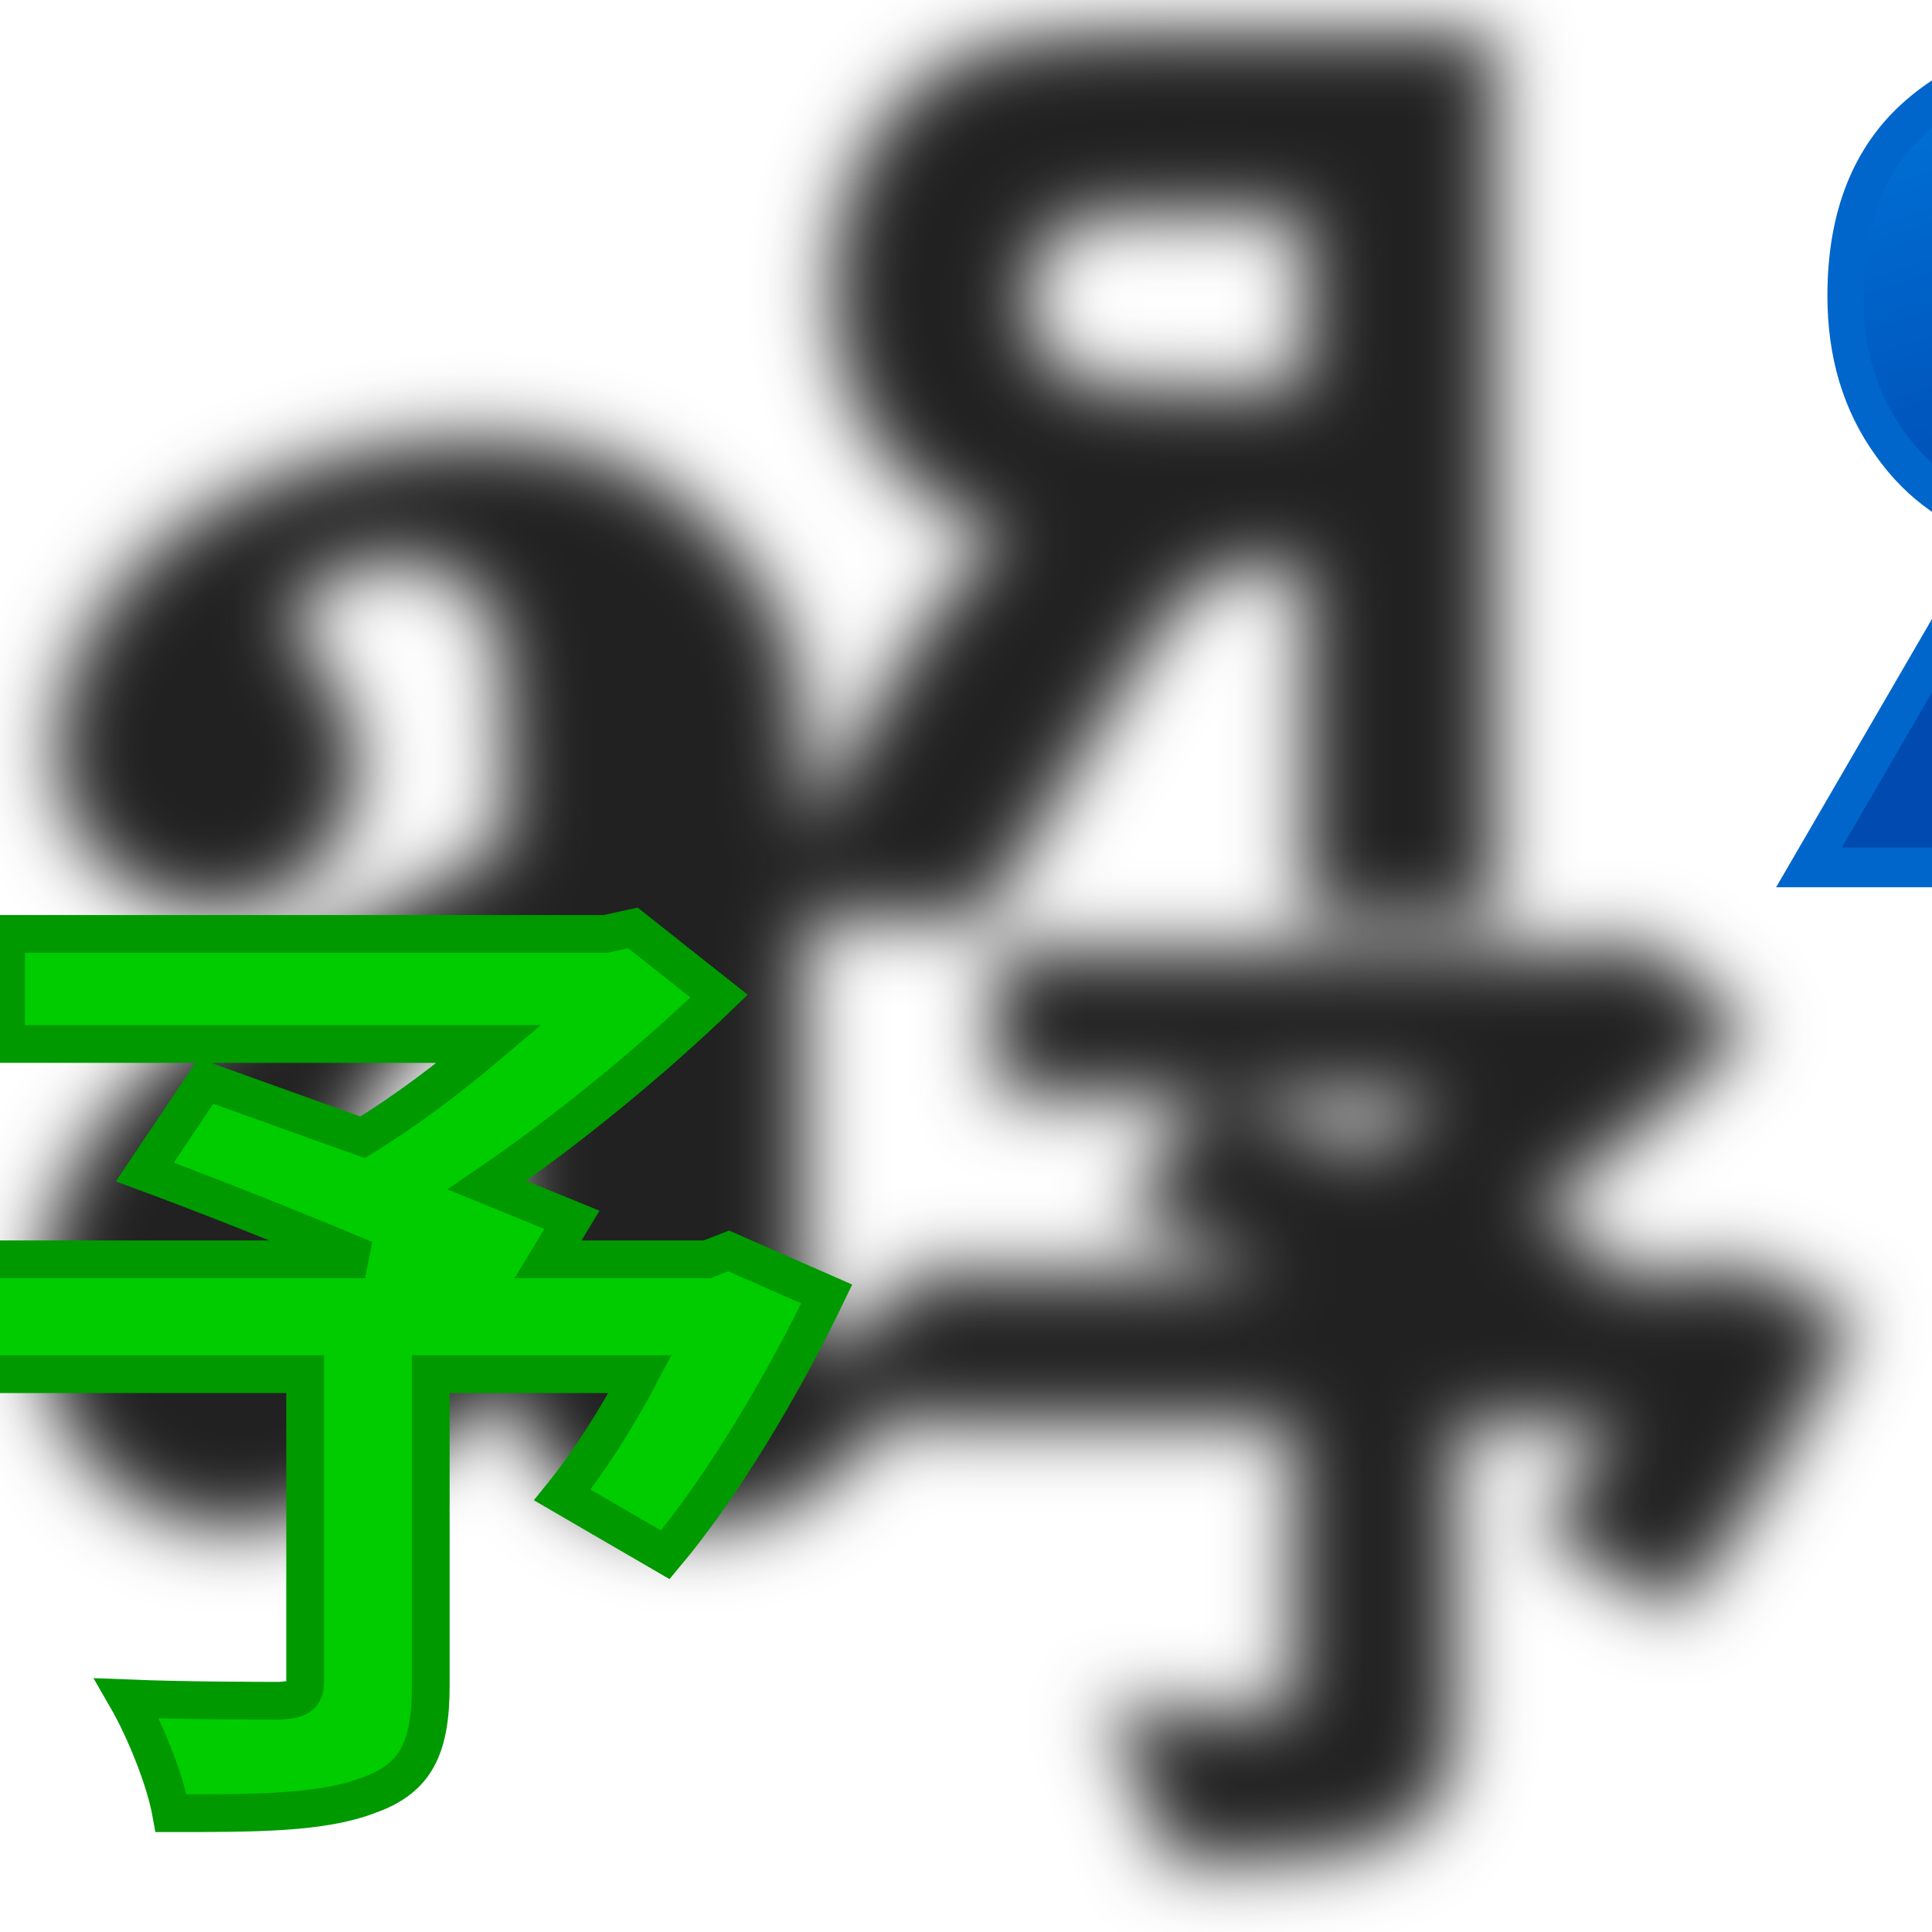
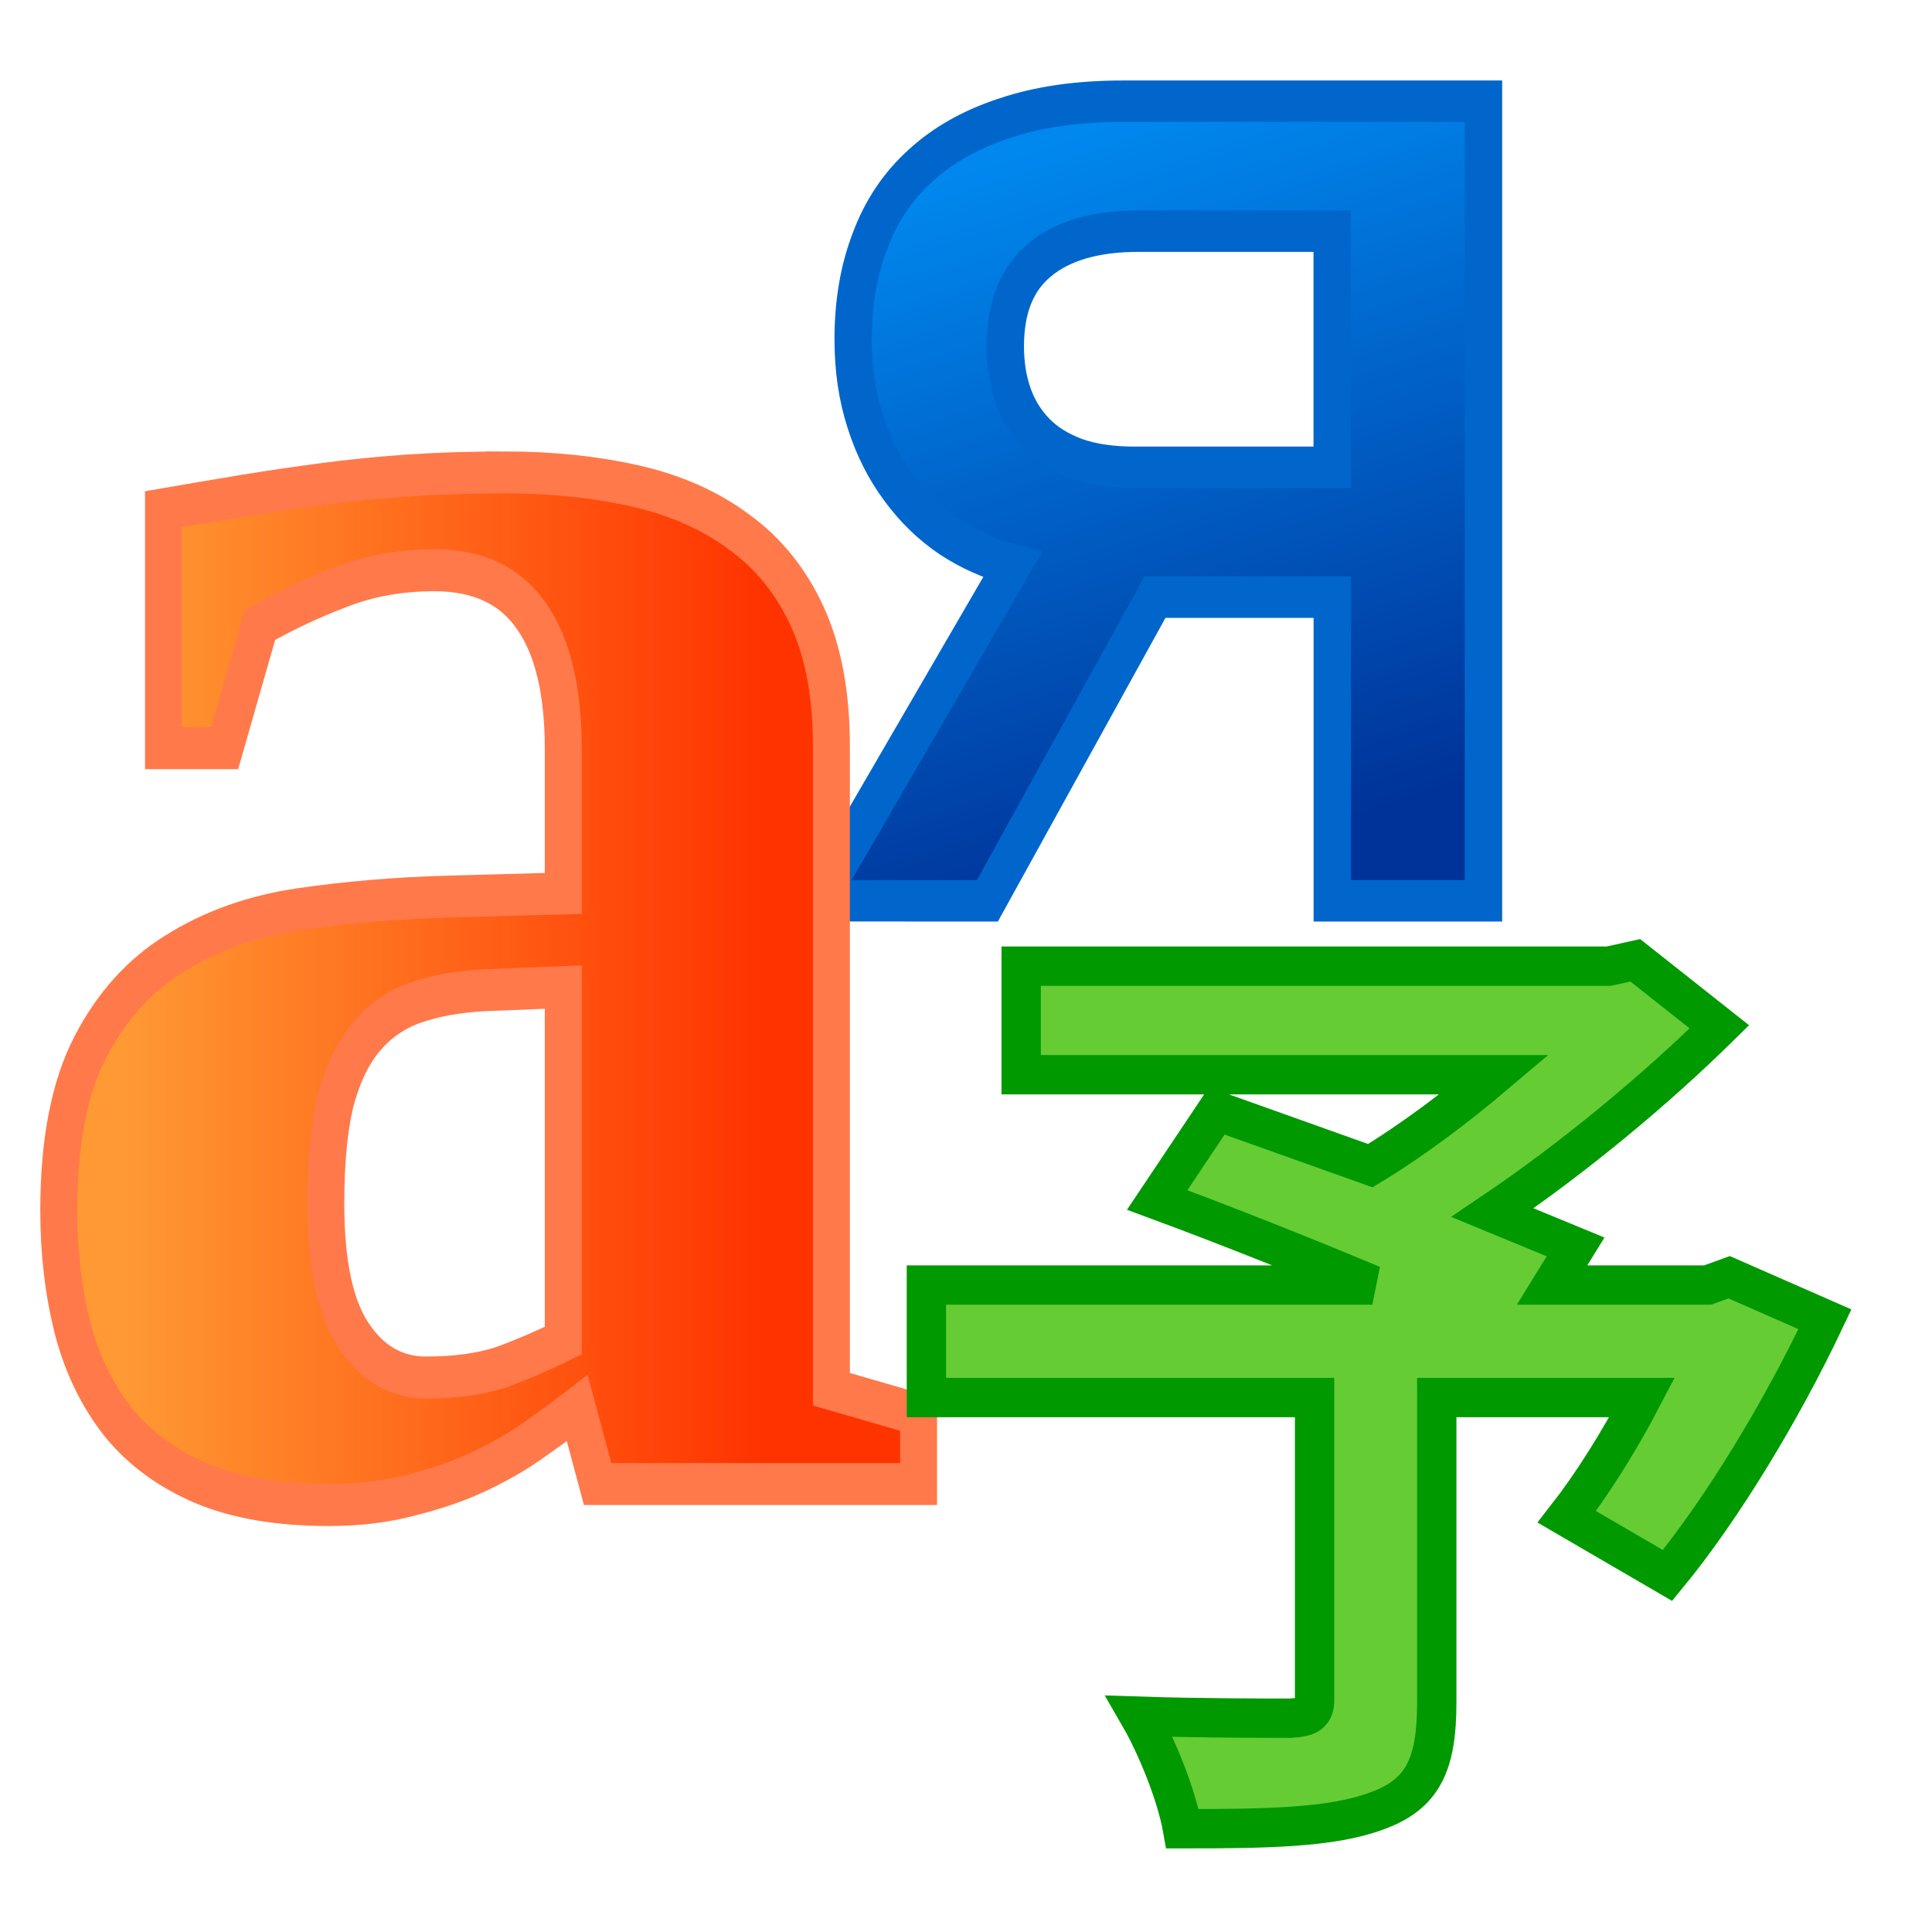
- <svg xmlns="http://www.w3.org/2000/svg" xmlns:xlink="http://www.w3.org/1999/xlink" id="svg8" version="1.1" viewBox="0 0 256 256" height="256" width="256">
+ <svg xmlns="http://www.w3.org/2000/svg" xmlns:xlink="http://www.w3.org/1999/xlink" id="svg8" version="1.1" viewBox="0 0 48 48" height="48" width="48">
  <defs id="defs2">
    <linearGradient id="linearGradient1159">
      <stop id="stop1155" offset="0" style="stop-color:#0088ee;stop-opacity:1" />
-       <stop id="stop1157" offset="1" style="stop-color:#004ab0;stop-opacity:1" />
+       <stop id="stop1157" offset="1" style="stop-color:#003399;stop-opacity:1" />
    </linearGradient>
    <linearGradient id="linearGradient1151">
-       <stop id="stop1147" offset="0" style="stop-color:#fe9431;stop-opacity:1" />
-       <stop id="stop1149" offset="1" style="stop-color:#f74b11;stop-opacity:1" />
+       <stop id="stop1147" offset="0" style="stop-color:#ff9933;stop-opacity:1" />
+       <stop id="stop1149" offset="1" style="stop-color:#ff3300;stop-opacity:1" />
    </linearGradient>
    <linearGradient gradientUnits="userSpaceOnUse" y2="83.178" x2="9.127" y1="83.178" x1="0.072" id="linearGradient1153" xlink:href="#linearGradient1151" />
    <linearGradient gradientUnits="userSpaceOnUse" y2="82.671" x2="-15.331" y1="73.643" x1="-12.7" id="linearGradient1161" xlink:href="#linearGradient1159" />
-     <filter height="1.096" y="-0.048" width="1.096" x="-0.048" id="filter1247" style="color-interpolation-filters:sRGB">
-       <feGaussianBlur id="feGaussianBlur1249" stdDeviation="4.833" />
-     </filter>
  </defs>
  <g transform="translate(-12.56771)" id="layer1">
-     <path d="m 165.27,4.066 c -10.973,0 -19,0.965 -24.436,3.232 -5.41,2.187 -9.823,6.201 -13.021,11.791 -3.201,5.594 -4.801,12.046 -4.801,19.123 0,8.95 2.445,16.675 7.324,22.691 l 0.004,0.004 0.004,0.006 c 3.876,4.735 9.247,7.963 15.85,9.875 -2.493,1.999 -4.794,4.082 -6.689,6.35 l -0.004,0.006 c -3.14,3.702 -7.048,9.845 -11.971,18.639 l -0.008,0.01 -8.369,14.812 c -0.067,-12.493 -0.54,-20.547 -1.863,-25.053 l -0.004,-0.018 -0.006,-0.018 C 115.157,78.603 110.566,72.416 103.794,66.894 96.842,61.058 87.532,58.273 76.089,58.273 v -0.002 c -9.439,0 -18.565,1.709 -27.332,5.123 -8.82,3.434 -15.853,8.463 -20.934,15.135 -5.042,6.527 -7.721,13.706 -7.721,21.232 0,5.567 2.139,10.632 6.035,14.633 l 0.012,0.01 0.008,0.012 c 4.019,4.03 9.102,6.07 14.838,6.07 5.38,0 10.046,-1.84 13.52,-5.562 h 0.002 c 3.489,-3.745 5.369,-8.567 5.369,-13.883 0,-4.636 -1.936,-9.182 -5.35,-13.566 l -0.01,-0.012 -0.006,-0.01 c -2.163,-2.717 -2.904,-4.804 -2.904,-5.611 0,-1.313 0.477,-2.392 2.244,-3.781 l 0.002,-0.002 c 3.043,-2.383 6.994,-3.65 12.074,-3.65 2.931,0 5.436,0.839 7.734,2.551 l 0.023,0.014 0.021,0.018 c 2.359,1.673 3.742,3.503 4.447,5.541 l 0.021,0.055 0.02,0.053 c 0.27,0.689 0.695,2.78 0.936,5.807 0.241,3.026 0.365,7.053 0.365,12.027 v 11.691 c -25.054,13.14 -41.489,23.654 -49.506,32.156 -8.32e-4,8.9e-4 -0.003,9.5e-4 -0.004,0.002 -8.041,8.435 -12.275,18.348 -12.275,29.252 0,8.086 2.49,15.163 7.33,20.656 l 0.008,0.008 0.01,0.01 c 4.85,5.399 11.118,8.158 18.311,8.158 11.346,0 23.64,-6.805 36.941,-19.363 1.244,5.595 3.498,10.201 6.912,13.473 l 0.012,0.01 0.012,0.014 c 4.287,4 10.11,5.867 17.156,5.867 6.061,0 11.594,-1.697 16.404,-5.096 l 0.006,-0.004 0.006,-0.002 c 3.86,-2.758 7.5,-6.729 10.982,-11.832 v 3.113 h 52.189 v 38.062 c 0,0.059 0.006,0.018 0.006,0.061 -0.008,-0.027 -0.125,0.026 -0.887,0.08 -2.687,-1e-5 -12.358,-8.9e-4 -20.053,-0.262 l -4.516,-0.152 2.27,3.906 c 2.187,3.767 4.674,10.235 5.381,14.242 l 0.363,2.064 h 2.098 c 11.371,0 20.112,-0.034 26.875,-2.527 3.529,-1.252 6.253,-3.246 7.826,-6.145 1.575,-2.902 2.02,-6.393 2.02,-10.74 v -38.59 h 20.977 c -2.686,4.536 -5.497,8.942 -7.926,12.281 l -1.633,2.244 17.701,10.238 1.35,-1.613 c 7.63,-9.129 15.462,-22.445 21.477,-35.01 l 1.121,-2.342 -16.113,-6.977 -0.934,0.342 -2.494,0.906 h -15.961 l 2.283,-3.711 -2.508,-1.197 c -2.07,-0.99 -4.823,-2.013 -7.414,-3.021 9.942,-7.071 19.623,-15.045 27.262,-22.684 l 1.99,-1.99 -14.414,-11.361 -4.461,1.156 h -81.191 v 19.4 h 27.457 l -10.264,15.656 2.926,1.098 c 4.89,1.834 10.963,4.339 16.752,6.654 H 131.81 v 6.896 l -3.408,-3.094 -1.447,2.248 c -2.044,3.179 -3.687,4.17 -4.746,4.17 -0.605,0 -0.968,-0.15 -1.416,-0.557 -0.385,-0.35 -0.779,-0.971 -1.096,-2.107 -0.193,-0.756 -0.529,-4.758 -0.529,-10.744 v -43.727 h 23.758 l 15.525,-25.631 0.002,-0.002 c 5.24,-8.704 8.926,-14.251 10.545,-16.129 l 0.008,-0.014 0.01,-0.01 c 1.733,-2.056 3.461,-3.328 5.191,-3.98 l 0.021,-0.008 0.019,-0.01 c 1.653,-0.662 4.934,-1.146 9.51,-1.146 h 1.779 v 46.93 h 22.871 2.375 V 4.066 Z m 6.646,24.277 h 13.619 V 51.607 H 172.749 c -9.765,0 -16.125,-0.665 -17.654,-1.24 -2.018,-0.759 -3.446,-1.953 -4.549,-3.744 -1.073,-1.743 -1.662,-3.978 -1.662,-6.953 0,-3.309 0.751,-5.612 2.168,-7.377 l 0.019,-0.023 0.016,-0.023 c 1.393,-1.82 3.346,-3.003 6.23,-3.543 1.142,-0.173 6.33,-0.359 14.6,-0.359 z M 79.505,128.226 v 38.346 c -4.913,4.525 -9.068,6.613 -12.189,6.613 -3.29,0 -5.441,-1.011 -7.053,-2.986 l -0.006,-0.01 -0.008,-0.01 c -2.405,-2.895 -3.496,-5.969 -3.496,-9.693 0,-4.582 1.406,-9.165 4.439,-13.934 l 0.002,-0.004 c 8.38e-4,-0.001 0.001,-0.003 0.002,-0.004 4.077,-6.349 10.248,-12.471 18.309,-18.318 z m 94.152,17.021 h 30.029 c -3.289,2.553 -6.648,4.981 -10.016,7.139 -6.997,-2.595 -13.982,-4.994 -19.547,-6.973 z" style="color:#000000;font-style:normal;font-variant:normal;font-weight:bold;font-stretch:normal;font-size:medium;line-height:1.25;font-family:Arial;-inkscape-font-specification:'Arial Bold';font-variant-ligatures:normal;font-variant-position:normal;font-variant-caps:normal;font-variant-numeric:normal;font-variant-alternates:normal;font-variant-east-asian:normal;font-feature-settings:normal;font-variation-settings:normal;text-indent:0;text-align:start;text-decoration:none;text-decoration-line:none;text-decoration-style:solid;text-decoration-color:#000000;letter-spacing:0px;word-spacing:0px;text-transform:none;writing-mode:lr-tb;direction:ltr;text-orientation:mixed;dominant-baseline:auto;baseline-shift:baseline;text-anchor:start;white-space:normal;shape-padding:0;shape-margin:0;inline-size:0;clip-rule:nonzero;display:inline;overflow:visible;visibility:visible;isolation:auto;mix-blend-mode:normal;color-interpolation:sRGB;color-interpolation-filters:linearRGB;solid-color:#000000;solid-opacity:1;vector-effect:none;fill:#212121;fill-opacity:1;fill-rule:nonzero;stroke:none;stroke-width:5;stroke-linecap:butt;stroke-linejoin:miter;stroke-miterlimit:4;stroke-dasharray:none;stroke-dashoffset:0;stroke-opacity:1;filter:url(#filter1247);color-rendering:auto;image-rendering:auto;shape-rendering:auto;text-rendering:auto;enable-background:accumulate;stop-color:#000000" id="path1209" />
-     <g style="stroke-width:0.493;stroke-miterlimit:4;stroke-dasharray:none" transform="matrix(10.14492,0,0,10.14492,20.11055,-772.768)" id="g1169">
-       <text xml:space="preserve" style="font-weight:bold;font-size:14.709px;line-height:1.25;font-family:Arial;-inkscape-font-specification:'Arial Bold';text-align:center;letter-spacing:0px;word-spacing:0px;text-anchor:middle;fill:url(#linearGradient1161);fill-opacity:1;stroke:#0066cc;stroke-width:0.493;stroke-miterlimit:4;stroke-dasharray:none;stroke-opacity:1" x="-14.78" y="83.146" id="text1131" transform="scale(-0.9502382,1.052368)">
-         <tspan id="tspan1129" x="-14.78" y="83.146" style="font-style:normal;font-variant:normal;font-weight:bold;font-stretch:normal;font-family:Arial;-inkscape-font-specification:'Arial Bold';fill:url(#linearGradient1161);fill-opacity:1;stroke:#0066cc;stroke-width:0.493;stroke-miterlimit:4;stroke-dasharray:none;stroke-opacity:1">R</tspan>
-       </text>
-       <text xml:space="preserve" style="font-weight:bold;font-size:26.951px;line-height:1.25;font-family:'Times New Roman';-inkscape-font-specification:'Times New Roman, Bold';text-align:center;letter-spacing:0px;word-spacing:0px;text-anchor:middle;fill:url(#linearGradient1153);fill-opacity:1;stroke:#e35c2f;stroke-width:0.493;stroke-miterlimit:4;stroke-dasharray:none;stroke-opacity:1" x="4.998" y="89.429" id="text1115" transform="scale(0.9387285,1.065271)">
-         <tspan id="tspan1113" x="4.998" y="89.429" style="fill:url(#linearGradient1153);fill-opacity:1;stroke:#e35c2f;stroke-width:0.493;stroke-miterlimit:4;stroke-dasharray:none;stroke-opacity:1">a</tspan>
-       </text>
-       <text xml:space="preserve" style="font-weight:bold;font-size:13.024px;line-height:1.25;font-family:Arial;-inkscape-font-specification:'Arial Bold';text-align:center;letter-spacing:0px;word-spacing:0px;text-anchor:middle;fill:#00cc00;fill-opacity:1;stroke:#009900;stroke-width:0.493;stroke-miterlimit:4;stroke-dasharray:none;stroke-opacity:1" x="16.638" y="98.712" id="text1119">
-         <tspan id="tspan1117" x="16.638" y="98.712" style="fill:#00cc00;fill-opacity:1;stroke:#009900;stroke-width:0.493;stroke-miterlimit:4;stroke-dasharray:none;stroke-opacity:1">予</tspan>
-       </text>
+     <g style="stroke-width:0.524;stroke-miterlimit:4;stroke-dasharray:none" transform="matrix(1.865463,0,0,1.865463,15.55266,-140.8471)" id="g1169">
+       <path d="m -12.155,83.146 -2.349,-3.843 h -2.485 v 3.843 h -2.119 V 73.026 h 5.056 q 0.948,0 1.652,0.215 0.711,0.208 1.185,0.603 0.474,0.388 0.704,0.948 0.237,0.553 0.237,1.25 0,0.567 -0.172,1.041 -0.165,0.467 -0.467,0.833 -0.294,0.366 -0.704,0.618 -0.409,0.244 -0.891,0.359 l 2.736,4.252 z m -0.251,-7.017 q 0,-0.74 -0.488,-1.099 -0.481,-0.359 -1.379,-0.359 h -2.715 v 2.988 h 2.772 q 0.474,0 0.812,-0.108 0.345,-0.115 0.56,-0.316 0.223,-0.208 0.33,-0.488 0.108,-0.28 0.108,-0.618 z" id="text1131" style="font-weight:bold;font-size:14.709px;line-height:1.25;font-family:Arial;-inkscape-font-specification:'Arial Bold';text-align:center;letter-spacing:0px;word-spacing:0px;text-anchor:middle;fill:url(#linearGradient1161);stroke:#0066cc;stroke-width:0.524;stroke-dasharray:none" transform="scale(-0.9502382,1.052368)" aria-label="R" />
+       <path d="m 5.445,76.782 q 1.013,0 1.869,0.171 0.855,0.171 1.474,0.579 0.619,0.395 0.961,1.053 0.342,0.658 0.342,1.619 v 8.041 l 1.237,0.316 v 0.869 H 6.774 L 6.485,88.481 q -0.25,0.171 -0.592,0.382 -0.329,0.211 -0.763,0.395 -0.434,0.184 -0.974,0.303 -0.54,0.132 -1.198,0.132 -1.079,0 -1.816,-0.276 -0.724,-0.276 -1.171,-0.763 -0.447,-0.5 -0.645,-1.171 -0.197,-0.684 -0.197,-1.474 0,-1.277 0.447,-2.04 0.447,-0.763 1.198,-1.171 Q 1.537,82.375 2.537,82.243 3.55,82.112 4.682,82.085 l 1.605,-0.039 v -1.803 q 0,-1.092 -0.447,-1.658 -0.447,-0.579 -1.382,-0.579 -0.724,0 -1.329,0.211 -0.592,0.197 -1.145,0.474 l -0.5,1.54 H 0.615 V 77.243 Q 1.221,77.151 1.76,77.072 q 0.553,-0.079 1.119,-0.145 0.566,-0.066 1.184,-0.105 0.632,-0.039 1.382,-0.039 z m 0.842,6.435 -1.105,0.039 q -0.579,0.026 -1,0.158 -0.421,0.132 -0.711,0.447 -0.276,0.303 -0.421,0.803 -0.132,0.5 -0.132,1.263 0,1.119 0.395,1.645 0.395,0.526 1.026,0.526 0.632,0 1.079,-0.132 0.447,-0.145 0.869,-0.329 z" id="text1115" style="font-weight:bold;font-size:26.951px;line-height:1.25;font-family:'Times New Roman';-inkscape-font-specification:'Times New Roman, Bold';text-align:center;letter-spacing:0px;word-spacing:0px;text-anchor:middle;fill:url(#linearGradient1153);stroke:#ff794b;stroke-width:0.524;stroke-dasharray:none" transform="scale(0.9387285,1.065271)" aria-label="a" />
+       <path d="m 13.812,91.484 c 0.847,0.313 1.901,0.729 2.865,1.133 h -5.939 v 1.498 h 5.17 v 4.024 c 0,0.182 -0.078,0.234 -0.326,0.247 -0.26,0 -1.224,0 -2.006,-0.026 0.234,0.404 0.495,1.055 0.573,1.498 1.12,0 1.98,-0.013 2.579,-0.234 0.625,-0.221 0.807,-0.625 0.807,-1.446 v -4.063 h 2.735 c -0.313,0.599 -0.677,1.172 -1.003,1.589 l 1.341,0.781 c 0.729,-0.886 1.524,-2.201 2.097,-3.412 l -1.276,-0.56 -0.287,0.104 h -2.071 l 0.313,-0.508 -1.107,-0.456 c 1.081,-0.729 2.175,-1.641 3.022,-2.475 l -1.12,-0.886 -0.352,0.078 h -7.827 v 1.446 h 6.304 c -0.508,0.43 -1.094,0.873 -1.654,1.211 l -2.045,-0.729 z" id="text1119" style="font-weight:bold;font-size:13.024px;line-height:1.25;font-family:Arial;-inkscape-font-specification:'Arial Bold';text-align:center;letter-spacing:0px;word-spacing:0px;text-anchor:middle;fill:#66cc33;stroke:#009900;stroke-width:0.524;stroke-dasharray:none" aria-label="予" />
    </g>
  </g>
</svg>
